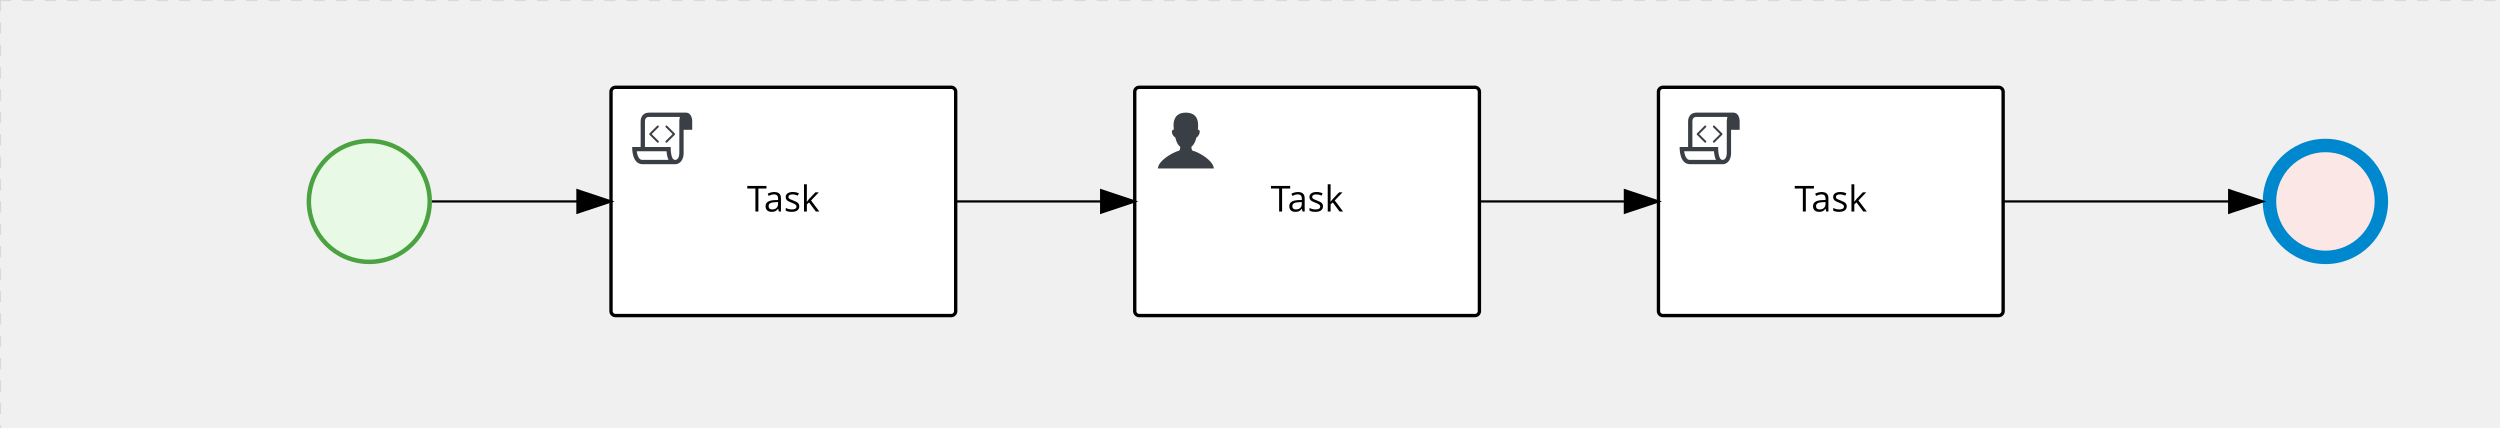
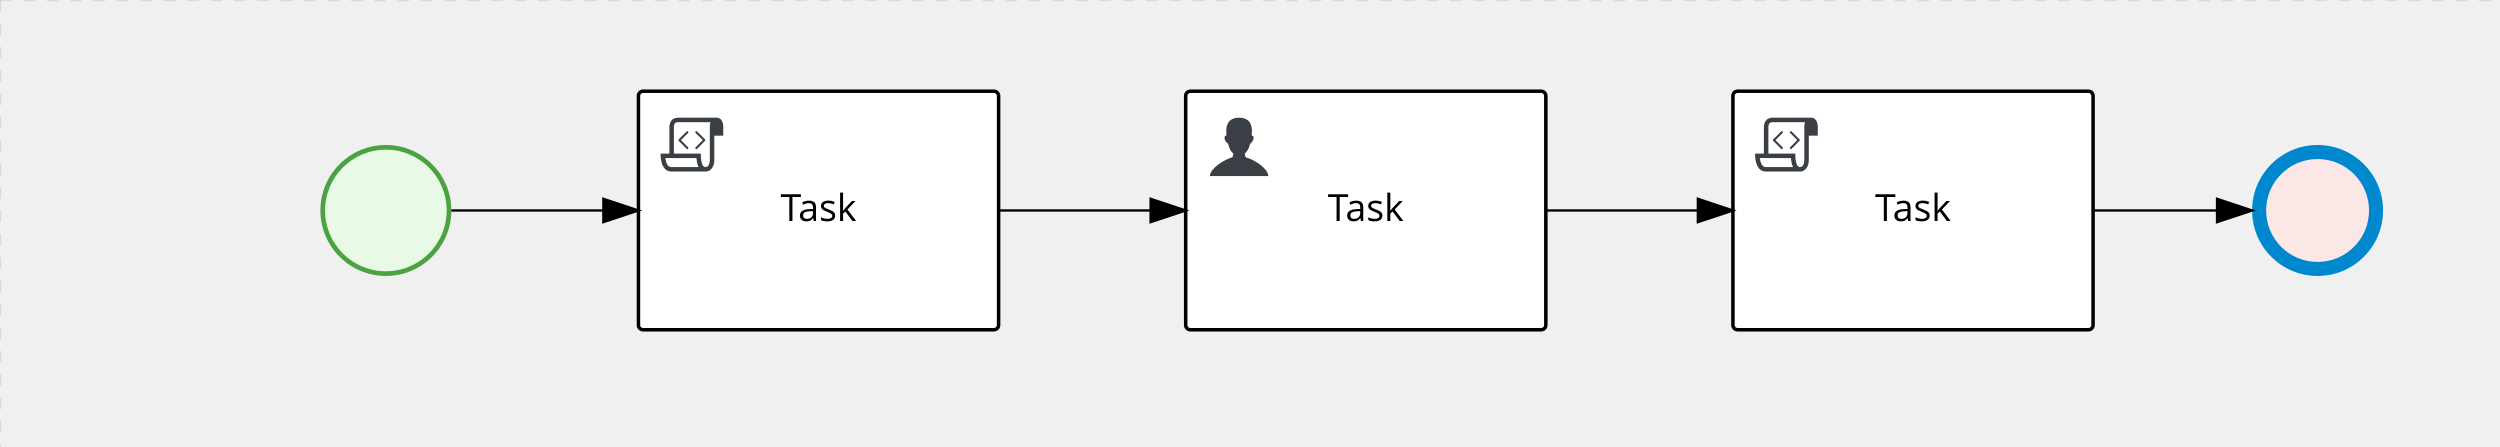
- <svg xmlns="http://www.w3.org/2000/svg" version="1.1" width="1117" height="191" viewBox="0 0 1117 191">
+ <svg xmlns="http://www.w3.org/2000/svg" version="1.1" width="1069" height="191" viewBox="0 0 1069 191">
  <defs />
  <g transform="matrix(1,0,0,1,0,0)">
    <g>
      <g>
        <g>
          <path fill="none" stroke="#d3d3d3" paint-order="fill stroke markers" d=" M 0 0 L 1200 0" stroke-miterlimit="10" stroke-opacity="0.8" stroke-dasharray="5" />
        </g>
        <g>
          <path fill="none" stroke="#d3d3d3" paint-order="fill stroke markers" d=" M 0 0 L 0 800" stroke-miterlimit="10" stroke-opacity="0.8" stroke-dasharray="5" />
        </g>
      </g>
      <g id="_91B0C1BA-27B2-4492-ABA4-BEACFFDA74CE" bpmn2nodeid="_91B0C1BA-27B2-4492-ABA4-BEACFFDA74CE" transform="matrix(1,0,0,1,507,39)">
        <g>
          <path fill="none" stroke="none" />
        </g>
        <g transform="matrix(1,0,0,1,0,0)">
          <path fill="#ffffff" stroke="none" id="_91B0C1BA-27B2-4492-ABA4-BEACFFDA74CE?shapeType=BACKGROUND" paint-order="stroke fill markers" d=" M 2 0 L 152 0 L 152 0 A 2 2 0 0 1 154 2 L 154 100 L 154 100 A 2 2 0 0 1 152 102 L 2 102 L 2 102 A 2 2 0 0 1 0 100 L 0 2 L 0 2 A 2 2 0 0 1 2 0 Z" />
        </g>
        <g transform="matrix(1,0,0,1,0,0)">
          <path fill="none" stroke="#000000" id="_91B0C1BA-27B2-4492-ABA4-BEACFFDA74CE?shapeType=BORDER&amp;renderType=STROKE" paint-order="fill stroke markers" d=" M 2 0 L 152 0 L 152 0 A 2 2 0 0 1 154 2 L 154 100 L 154 100 A 2 2 0 0 1 152 102 L 2 102 L 2 102 A 2 2 0 0 1 0 100 L 0 2 L 0 2 A 2 2 0 0 1 2 0 Z" stroke-miterlimit="10" stroke-width="1.5" stroke-dasharray="" />
        </g>
        <g>
          <g transform="matrix(0.06,0,0,0.06,9.4,9.4)">
            <g transform="matrix(1,0,0,1,0,0)">
              <path fill="#393f44" stroke="none" id="_91B0C1BA-27B2-4492-ABA4-BEACFFDA74CEundefined" paint-order="stroke fill markers" d=" M 0 0 M 16 445.21 C 16 440.869 18.784 431.129 22.001 424.217 C 35.768 394.64 77.283 359.28 129 333.084 C 144.516 325.224 157.347 319.964 167.807 317.174 C 171.932 316.074 175.729 314.414 176.525 313.363 C 178.894 310.234 180.914 302.908 181.727 294.5 L 182.5 286.5 L 178.507 283.455 C 166.303 274.146 154.284 251.678 148.04 226.5 C 145.611 216.707 145.056 215.462 142.984 215.158 C 141.703 214.97 138.083 212.243 134.939 209.099 C 123.233 197.393 116.891 177.376 121.44 166.49 C 123.002 162.751 128.155 159.01 131.75 159.004 C 134.448 159 134.471 158.603 132.914 138.788 C 130.927 113.496 134.279 92.265 143.132 74.076 C 152.232 55.38 167.569 42.882 189.049 36.66 C 210.203 30.532 237.797 30.532 258.951 36.66 C 300.042 48.563 318.958 83.806 314.955 141 C 314.32 150.075 313.624 157.788 313.409 158.14 C 313.194 158.493 314.575 159.073 316.479 159.43 C 328.929 161.766 330.986 177.018 321.496 196.621 C 316.903 206.109 309.357 214.508 304.817 215.185 C 303.023 215.453 302.293 217.146 299.943 226.5 C 296.659 239.567 294.474 245.305 287.948 257.995 C 282.491 268.606 273.035 281.109 268.108 284.229 L 264.871 286.278 L 265.518 292.889 C 266.345 301.33 268.639 309.871 270.877 312.837 C 272.067 314.415 275.002 315.79 280.063 317.139 C 291.069 320.075 303.617 325.274 321 334.102 C 369.815 358.891 410.848 393.758 425.032 422.5 C 429.07 430.682 432 440.232 432 445.21 L 432 448 L 224 448 L 16 448 L 16 445.21 Z" />
            </g>
          </g>
        </g>
        <g transform="matrix(1,0,0,1,4.04,13.68)">
          <g transform="matrix(0.04,0,0,0.04,63.36,69.12)">
            <g transform="matrix(1,0,0,1,0,0)">
              <path fill="none" stroke="none" />
            </g>
            <g transform="matrix(1,0,0,1,0,0)">
              <path fill="none" stroke="none" />
            </g>
          </g>
        </g>
        <g transform="matrix(1,0,0,1,60.75,43.5)">
          <text fill="#000000" stroke="none" font-family="Open Sans" font-size="12pt" font-style="normal" font-weight="normal" text-decoration="normal" x="16.25" y="12" text-anchor="middle" dominant-baseline="alphabetic">Task</text>
        </g>
      </g>
      <g id="_4579DC6A-E5BF-4236-8DB6-E0AD760629E2" bpmn2nodeid="_4579DC6A-E5BF-4236-8DB6-E0AD760629E2" transform="matrix(1,0,0,1,137,62)">
        <g>
          <path fill="none" stroke="none" />
        </g>
        <g transform="matrix(0.125,0,0,0.125,0,0)">
          <g transform="matrix(1,0,0,1,0,0)">
            <path fill="#e8fae6" stroke="none" id="_4579DC6A-E5BF-4236-8DB6-E0AD760629E2?shapeType=BACKGROUND" paint-order="stroke fill markers" d=" M 0 0 M 444 224 C 444 263.9 434.2 300.8 414.4 334.5 C 394.7 368.2 368 394.9 334.4 414.5 C 300.8 434.1 263.9 444 224 444 C 184.1 444 147.2 434.2 113.5 414.4 C 79.8 394.7 53.1 368 33.5 334.4 C 13.9 300.8 4 263.9 4 224 C 4 184.1 13.8 147.2 33.6 113.5 C 53.4 79.8 80.1 53.1 113.6 33.5 C 147.1 13.9 184.1 4 224 4 C 263.9 4 300.8 13.8 334.5 33.6 C 368.2 53.4 394.9 80.1 414.5 113.6 C 434.1 147.1 444 184.1 444 224 Z" />
          </g>
          <g>
            <g transform="matrix(1,0,0,1,0,0)">
              <g transform="matrix(1,0,0,1,0,0)">
                <path fill="#4aa241" stroke="none" id="_4579DC6A-E5BF-4236-8DB6-E0AD760629E2?shapeType=BORDER&amp;renderType=FILL" paint-order="stroke fill markers" d=" M 0 0 M 224 0 C 100.3 0 0 100.3 0 224 C 0 347.7 100.3 448 224 448 C 347.7 448 448 347.7 448 224 C 448 100.3 347.7 0 224 0 Z M 0 0 M 224 432 C 109.1 432 16 338.9 16 224 C 16 109.1 109.1 16 224 16 C 338.9 16 432 109.1 432 224 C 432 338.9 338.9 432 224 432 Z" />
              </g>
            </g>
          </g>
        </g>
        <g transform="matrix(1,0,0,1,28,61)" />
      </g>
      <g id="_6394A1AA-215F-4879-995A-BE8D3DB78D55" bpmn2nodeid="_6394A1AA-215F-4879-995A-BE8D3DB78D55" transform="matrix(1,0,0,1,741,39)">
        <g>
          <path fill="none" stroke="none" />
        </g>
        <g transform="matrix(1,0,0,1,0,0)">
          <path fill="#ffffff" stroke="none" id="_6394A1AA-215F-4879-995A-BE8D3DB78D55?shapeType=BACKGROUND" paint-order="stroke fill markers" d=" M 2 0 L 152 0 L 152 0 A 2 2 0 0 1 154 2 L 154 100 L 154 100 A 2 2 0 0 1 152 102 L 2 102 L 2 102 A 2 2 0 0 1 0 100 L 0 2 L 0 2 A 2 2 0 0 1 2 0 Z" />
        </g>
        <g transform="matrix(1,0,0,1,0,0)">
          <path fill="none" stroke="#000000" id="_6394A1AA-215F-4879-995A-BE8D3DB78D55?shapeType=BORDER&amp;renderType=STROKE" paint-order="fill stroke markers" d=" M 2 0 L 152 0 L 152 0 A 2 2 0 0 1 154 2 L 154 100 L 154 100 A 2 2 0 0 1 152 102 L 2 102 L 2 102 A 2 2 0 0 1 0 100 L 0 2 L 0 2 A 2 2 0 0 1 2 0 Z" stroke-miterlimit="10" stroke-width="1.5" stroke-dasharray="" />
        </g>
        <g>
          <g transform="matrix(0.06,0,0,0.06,9.4,9.4)">
            <g transform="matrix(1,0,0,1,0,0)">
              <path fill="#393f44" stroke="none" id="_6394A1AA-215F-4879-995A-BE8D3DB78D55undefined" paint-order="stroke fill markers" d=" M 0 0 M 197.3 130.2 C 194.4 127.3 189.6 127.3 186.7 130.2 L 130.2 186.7 C 127.3 189.6 127.3 194.4 130.2 197.3 L 186.7 253.8 C 188.1 255.3 190.1 256 192 256 C 193.9 256 195.9 255.3 197.3 253.7 C 200.2 250.8 200.2 246 197.3 243.1 L 146.2 192 L 197.3 140.8 C 200.2 137.9 200.2 133.1 197.3 130.2 Z" />
            </g>
            <g transform="matrix(1,0,0,1,0,0)">
              <path fill="#393f44" stroke="none" id="_6394A1AA-215F-4879-995A-BE8D3DB78D55undefined" paint-order="stroke fill markers" d=" M 0 0 M 261.3 130.2 C 258.4 127.3 253.6 127.3 250.7 130.2 C 247.8 133.1 247.8 137.9 250.7 140.8 L 301.8 191.9 L 250.7 243 C 247.8 245.9 247.8 250.7 250.7 253.6 C 252.1 255.3 254.1 256 256 256 C 257.9 256 259.9 255.3 261.3 253.8 L 317.8 197.3 C 320.7 194.4 320.7 189.6 317.8 186.7 L 261.3 130.2 Z" />
            </g>
            <g transform="matrix(1,0,0,1,0,0)">
              <path fill="#393f44" stroke="none" id="_6394A1AA-215F-4879-995A-BE8D3DB78D55undefined" paint-order="stroke fill markers" d=" M 0 0 M 400 32 C 400 32 152.8 32 128 32 C 62 32 64 96 64 96 L 64 288 L 1 288 C 1 288 -4 416 78 416 L 320 416 C 368 416 384 368 384 336 C 384 314.2 384 224.4 384 160 L 448 160 L 448 96 C 448 96 449 32 400 32 Z M 0 0 M 78 383.9 C 68.5 383.9 61.6 381.1 55.5 374.9 C 43.4 362.4 37.5 339.6 34.9 320 L 256.9 320 C 257.1 322.7 257.3 325.4 257.6 328.2 C 260 351.6 264.7 370.1 271.9 383.9 L 78 383.9 L 78 383.9 Z M 0 0 M 352 336 C 352 345.9 349.6 360.3 342.9 371 C 337.2 380.1 330.4 384 320 384 C 285 384 288 288 288 288 L 96 288 L 96 96 L 96 95.9 L 96 95.1 C 96 90.6 97.6 78.3 104.7 71.2 C 106.5 69.4 111.9 64 128 64 L 356.5 64 C 354.4 72.8 352.8 81.8 352.2 89.9 C 352.2 90.5 352.1 91.1 352.1 91.7 C 352.1 92 352.1 92.3 352.1 92.6 C 352 94.8 352 96 352 96 L 352 160 L 352 336 Z" />
            </g>
          </g>
        </g>
        <g transform="matrix(1,0,0,1,60.75,43.5)">
          <text fill="#000000" stroke="none" font-family="Open Sans" font-size="12pt" font-style="normal" font-weight="normal" text-decoration="normal" x="16.25" y="12" text-anchor="middle" dominant-baseline="alphabetic">Task</text>
        </g>
      </g>
      <g id="_0A621266-F62A-434E-9549-39BF67A80AE4" bpmn2nodeid="_0A621266-F62A-434E-9549-39BF67A80AE4" transform="matrix(1,0,0,1,273,39)">
        <g>
          <path fill="none" stroke="none" />
        </g>
        <g transform="matrix(1,0,0,1,0,0)">
          <path fill="#ffffff" stroke="none" id="_0A621266-F62A-434E-9549-39BF67A80AE4?shapeType=BACKGROUND" paint-order="stroke fill markers" d=" M 2 0 L 152 0 L 152 0 A 2 2 0 0 1 154 2 L 154 100 L 154 100 A 2 2 0 0 1 152 102 L 2 102 L 2 102 A 2 2 0 0 1 0 100 L 0 2 L 0 2 A 2 2 0 0 1 2 0 Z" />
        </g>
        <g transform="matrix(1,0,0,1,0,0)">
          <path fill="none" stroke="#000000" id="_0A621266-F62A-434E-9549-39BF67A80AE4?shapeType=BORDER&amp;renderType=STROKE" paint-order="fill stroke markers" d=" M 2 0 L 152 0 L 152 0 A 2 2 0 0 1 154 2 L 154 100 L 154 100 A 2 2 0 0 1 152 102 L 2 102 L 2 102 A 2 2 0 0 1 0 100 L 0 2 L 0 2 A 2 2 0 0 1 2 0 Z" stroke-miterlimit="10" stroke-width="1.5" stroke-dasharray="" />
        </g>
        <g>
          <g transform="matrix(0.06,0,0,0.06,9.4,9.4)">
            <g transform="matrix(1,0,0,1,0,0)">
              <path fill="#393f44" stroke="none" id="_0A621266-F62A-434E-9549-39BF67A80AE4undefined" paint-order="stroke fill markers" d=" M 0 0 M 197.3 130.2 C 194.4 127.3 189.6 127.3 186.7 130.2 L 130.2 186.7 C 127.3 189.6 127.3 194.4 130.2 197.3 L 186.7 253.8 C 188.1 255.3 190.1 256 192 256 C 193.9 256 195.9 255.3 197.3 253.7 C 200.2 250.8 200.2 246 197.3 243.1 L 146.2 192 L 197.3 140.8 C 200.2 137.9 200.2 133.1 197.3 130.2 Z" />
            </g>
            <g transform="matrix(1,0,0,1,0,0)">
              <path fill="#393f44" stroke="none" id="_0A621266-F62A-434E-9549-39BF67A80AE4undefined" paint-order="stroke fill markers" d=" M 0 0 M 261.3 130.2 C 258.4 127.3 253.6 127.3 250.7 130.2 C 247.8 133.1 247.8 137.9 250.7 140.8 L 301.8 191.9 L 250.7 243 C 247.8 245.9 247.8 250.7 250.7 253.6 C 252.1 255.3 254.1 256 256 256 C 257.9 256 259.9 255.3 261.3 253.8 L 317.8 197.3 C 320.7 194.4 320.7 189.6 317.8 186.7 L 261.3 130.2 Z" />
            </g>
            <g transform="matrix(1,0,0,1,0,0)">
              <path fill="#393f44" stroke="none" id="_0A621266-F62A-434E-9549-39BF67A80AE4undefined" paint-order="stroke fill markers" d=" M 0 0 M 400 32 C 400 32 152.8 32 128 32 C 62 32 64 96 64 96 L 64 288 L 1 288 C 1 288 -4 416 78 416 L 320 416 C 368 416 384 368 384 336 C 384 314.2 384 224.4 384 160 L 448 160 L 448 96 C 448 96 449 32 400 32 Z M 0 0 M 78 383.9 C 68.5 383.9 61.6 381.1 55.5 374.9 C 43.4 362.4 37.5 339.6 34.9 320 L 256.9 320 C 257.1 322.7 257.3 325.4 257.6 328.2 C 260 351.6 264.7 370.1 271.9 383.9 L 78 383.9 L 78 383.9 Z M 0 0 M 352 336 C 352 345.9 349.6 360.3 342.9 371 C 337.2 380.1 330.4 384 320 384 C 285 384 288 288 288 288 L 96 288 L 96 96 L 96 95.9 L 96 95.1 C 96 90.6 97.6 78.3 104.7 71.2 C 106.5 69.4 111.9 64 128 64 L 356.5 64 C 354.4 72.8 352.8 81.8 352.2 89.9 C 352.2 90.5 352.1 91.1 352.1 91.7 C 352.1 92 352.1 92.3 352.1 92.6 C 352 94.8 352 96 352 96 L 352 160 L 352 336 Z" />
            </g>
          </g>
        </g>
        <g transform="matrix(1,0,0,1,60.75,43.5)">
          <text fill="#000000" stroke="none" font-family="Open Sans" font-size="12pt" font-style="normal" font-weight="normal" text-decoration="normal" x="16.25" y="12" text-anchor="middle" dominant-baseline="alphabetic">Task</text>
        </g>
      </g>
      <g id="_AEB1A644-EAF0-4EB2-9E2B-19D899010D5B" bpmn2nodeid="_AEB1A644-EAF0-4EB2-9E2B-19D899010D5B">
        <g>
          <path fill="none" stroke="#000000" paint-order="fill stroke markers" d=" M 193 90 L 258 90" stroke-miterlimit="10" stroke-dasharray="" />
        </g>
        <g transform="matrix(1,0,0,1,193,90)" />
        <g transform="matrix(6.123233995736766e-17,1,-1,6.123233995736766e-17,273,85)">
          <path fill="#000000" stroke="#000000" paint-order="fill stroke markers" d=" M 10 15 L 0 15 L 5 0 Z" stroke-miterlimit="10" stroke-dasharray="" />
        </g>
        <g transform="matrix(1,0,0,1,193,80)" />
      </g>
      <g id="_164CEABF-6C1A-45A9-8C61-1197EDC216F3" bpmn2nodeid="_164CEABF-6C1A-45A9-8C61-1197EDC216F3">
        <g>
          <path fill="none" stroke="#000000" paint-order="fill stroke markers" d=" M 427 90 L 492 90" stroke-miterlimit="10" stroke-dasharray="" />
        </g>
        <g transform="matrix(1,0,0,1,427,90)" />
        <g transform="matrix(6.123233995736766e-17,1,-1,6.123233995736766e-17,507,85)">
          <path fill="#000000" stroke="#000000" paint-order="fill stroke markers" d=" M 10 15 L 0 15 L 5 0 Z" stroke-miterlimit="10" stroke-dasharray="" />
        </g>
        <g transform="matrix(1,0,0,1,427,80)" />
      </g>
      <g id="_AC87D3B5-8D15-472A-9FD9-77AA8B7A48AF" bpmn2nodeid="_AC87D3B5-8D15-472A-9FD9-77AA8B7A48AF">
        <g>
          <path fill="none" stroke="#000000" paint-order="fill stroke markers" d=" M 661 90 L 726 90" stroke-miterlimit="10" stroke-dasharray="" />
        </g>
        <g transform="matrix(1,0,0,1,661,90)" />
        <g transform="matrix(6.123233995736766e-17,1,-1,6.123233995736766e-17,741,85)">
          <path fill="#000000" stroke="#000000" paint-order="fill stroke markers" d=" M 10 15 L 0 15 L 5 0 Z" stroke-miterlimit="10" stroke-dasharray="" />
        </g>
        <g transform="matrix(1,0,0,1,661,80)" />
      </g>
      <g transform="matrix(1,0,0,1,507,39)" />
      <g transform="matrix(1,0,0,1,137,62)" />
      <g transform="matrix(1,0,0,1,741,39)" />
      <g transform="matrix(1,0,0,1,273,39)" />
-       <g id="_1ECF76B7-FC86-4858-827F-D67ADB699458" bpmn2nodeid="_1ECF76B7-FC86-4858-827F-D67ADB699458" transform="matrix(1,0,0,1,1011,62)">
+       <g id="_1ECF76B7-FC86-4858-827F-D67ADB699458" bpmn2nodeid="_1ECF76B7-FC86-4858-827F-D67ADB699458" transform="matrix(1,0,0,1,963,62)">
        <g>
          <path fill="none" stroke="none" />
        </g>
        <g transform="matrix(0.125,0,0,0.125,0,0)">
          <g transform="matrix(1,0,0,1,0,0)">
            <path fill="#fce7e7" stroke="none" id="_1ECF76B7-FC86-4858-827F-D67ADB699458?shapeType=BACKGROUND" paint-order="stroke fill markers" d=" M 0 0 M 444 224 C 444 263.9 434.2 300.8 414.4 334.5 C 394.7 368.2 368 394.9 334.4 414.5 C 300.8 434.1 263.9 444 224 444 C 184.1 444 147.2 434.2 113.5 414.4 C 79.8 394.7 53.1 368 33.5 334.4 C 13.9 300.8 4 263.9 4 224 C 4 184.1 13.8 147.2 33.6 113.5 C 53.4 79.8 80.1 53.1 113.6 33.5 C 147.1 13.9 184.1 4 224 4 C 263.9 4 300.8 13.8 334.5 33.6 C 368.2 53.4 394.9 80.1 414.5 113.6 C 434.1 147.1 444 184.1 444 224 Z" />
          </g>
          <g>
            <g transform="matrix(1,0,0,1,0,0)">
              <g transform="matrix(1,0,0,1,0,0)">
                <path fill="rgb(0,136,206)" stroke="none" id="_1ECF76B7-FC86-4858-827F-D67ADB699458?shapeType=BORDER&amp;renderType=FILL" paint-order="stroke fill markers" d=" M 0 0 M 224 0 C 100.3 0 0 100.3 0 224 C 0 347.7 100.3 448 224 448 C 347.7 448 448 347.7 448 224 C 448 100.3 347.7 0 224 0 Z M 0 0 M 224 400 C 126.8 400 48 321.2 48 224 C 48 126.8 126.8 48 224 48 C 321.2 48 400 126.8 400 224 C 400 321.2 321.2 400 224 400 Z" />
              </g>
            </g>
          </g>
        </g>
        <g transform="matrix(1,0,0,1,28,61)" />
      </g>
      <g id="_26632A36-9FF1-42BD-996B-D06E5960B389" bpmn2nodeid="_26632A36-9FF1-42BD-996B-D06E5960B389">
        <g>
-           <path fill="none" stroke="#000000" paint-order="fill stroke markers" d=" M 895 90 L 996 90" stroke-miterlimit="10" stroke-dasharray="" />
+           <path fill="none" stroke="#000000" paint-order="fill stroke markers" d=" M 895 90 L 948 90" stroke-miterlimit="10" stroke-dasharray="" />
        </g>
        <g transform="matrix(1,0,0,1,895,90)" />
-         <g transform="matrix(6.123233995736766e-17,1,-1,6.123233995736766e-17,1011,85)">
+         <g transform="matrix(6.123233995736766e-17,1,-1,6.123233995736766e-17,963,85)">
          <path fill="#000000" stroke="#000000" paint-order="fill stroke markers" d=" M 10 15 L 0 15 L 5 0 Z" stroke-miterlimit="10" stroke-dasharray="" />
        </g>
        <g transform="matrix(1,0,0,1,895,80)" />
      </g>
-       <g transform="matrix(1,0,0,1,1011,62)" />
+       <g transform="matrix(1,0,0,1,963,62)" />
    </g>
  </g>
</svg>
